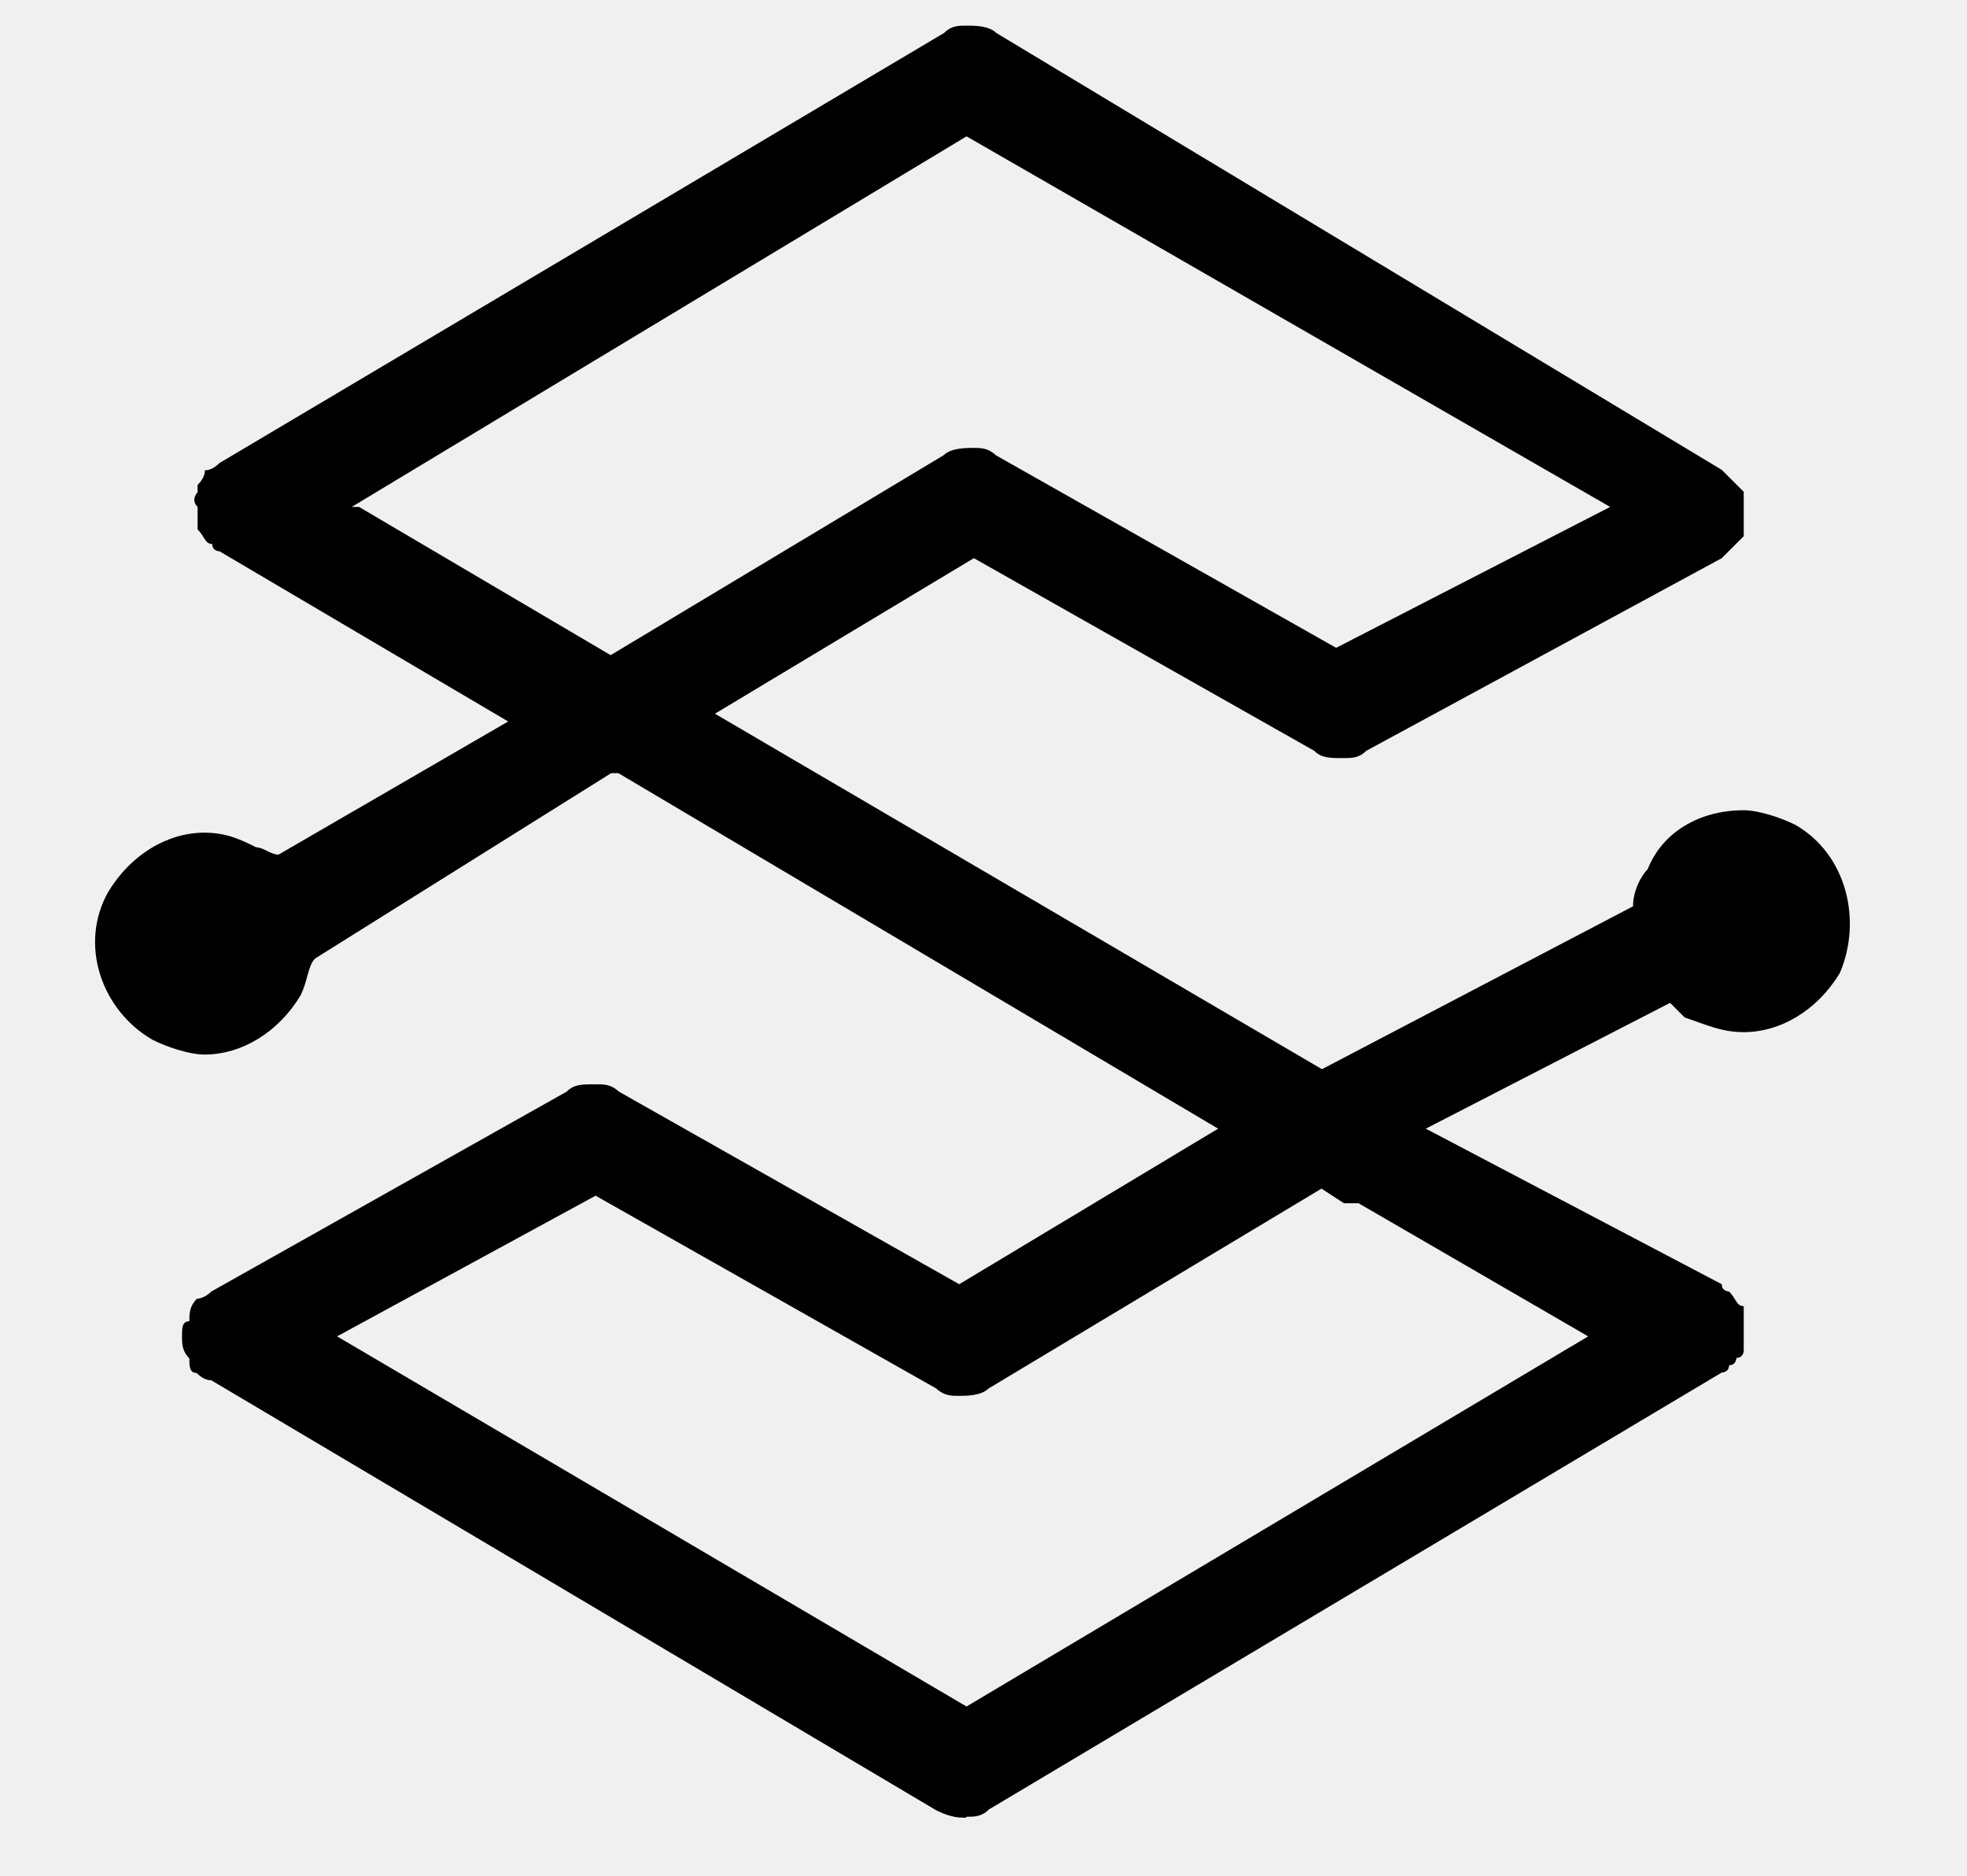
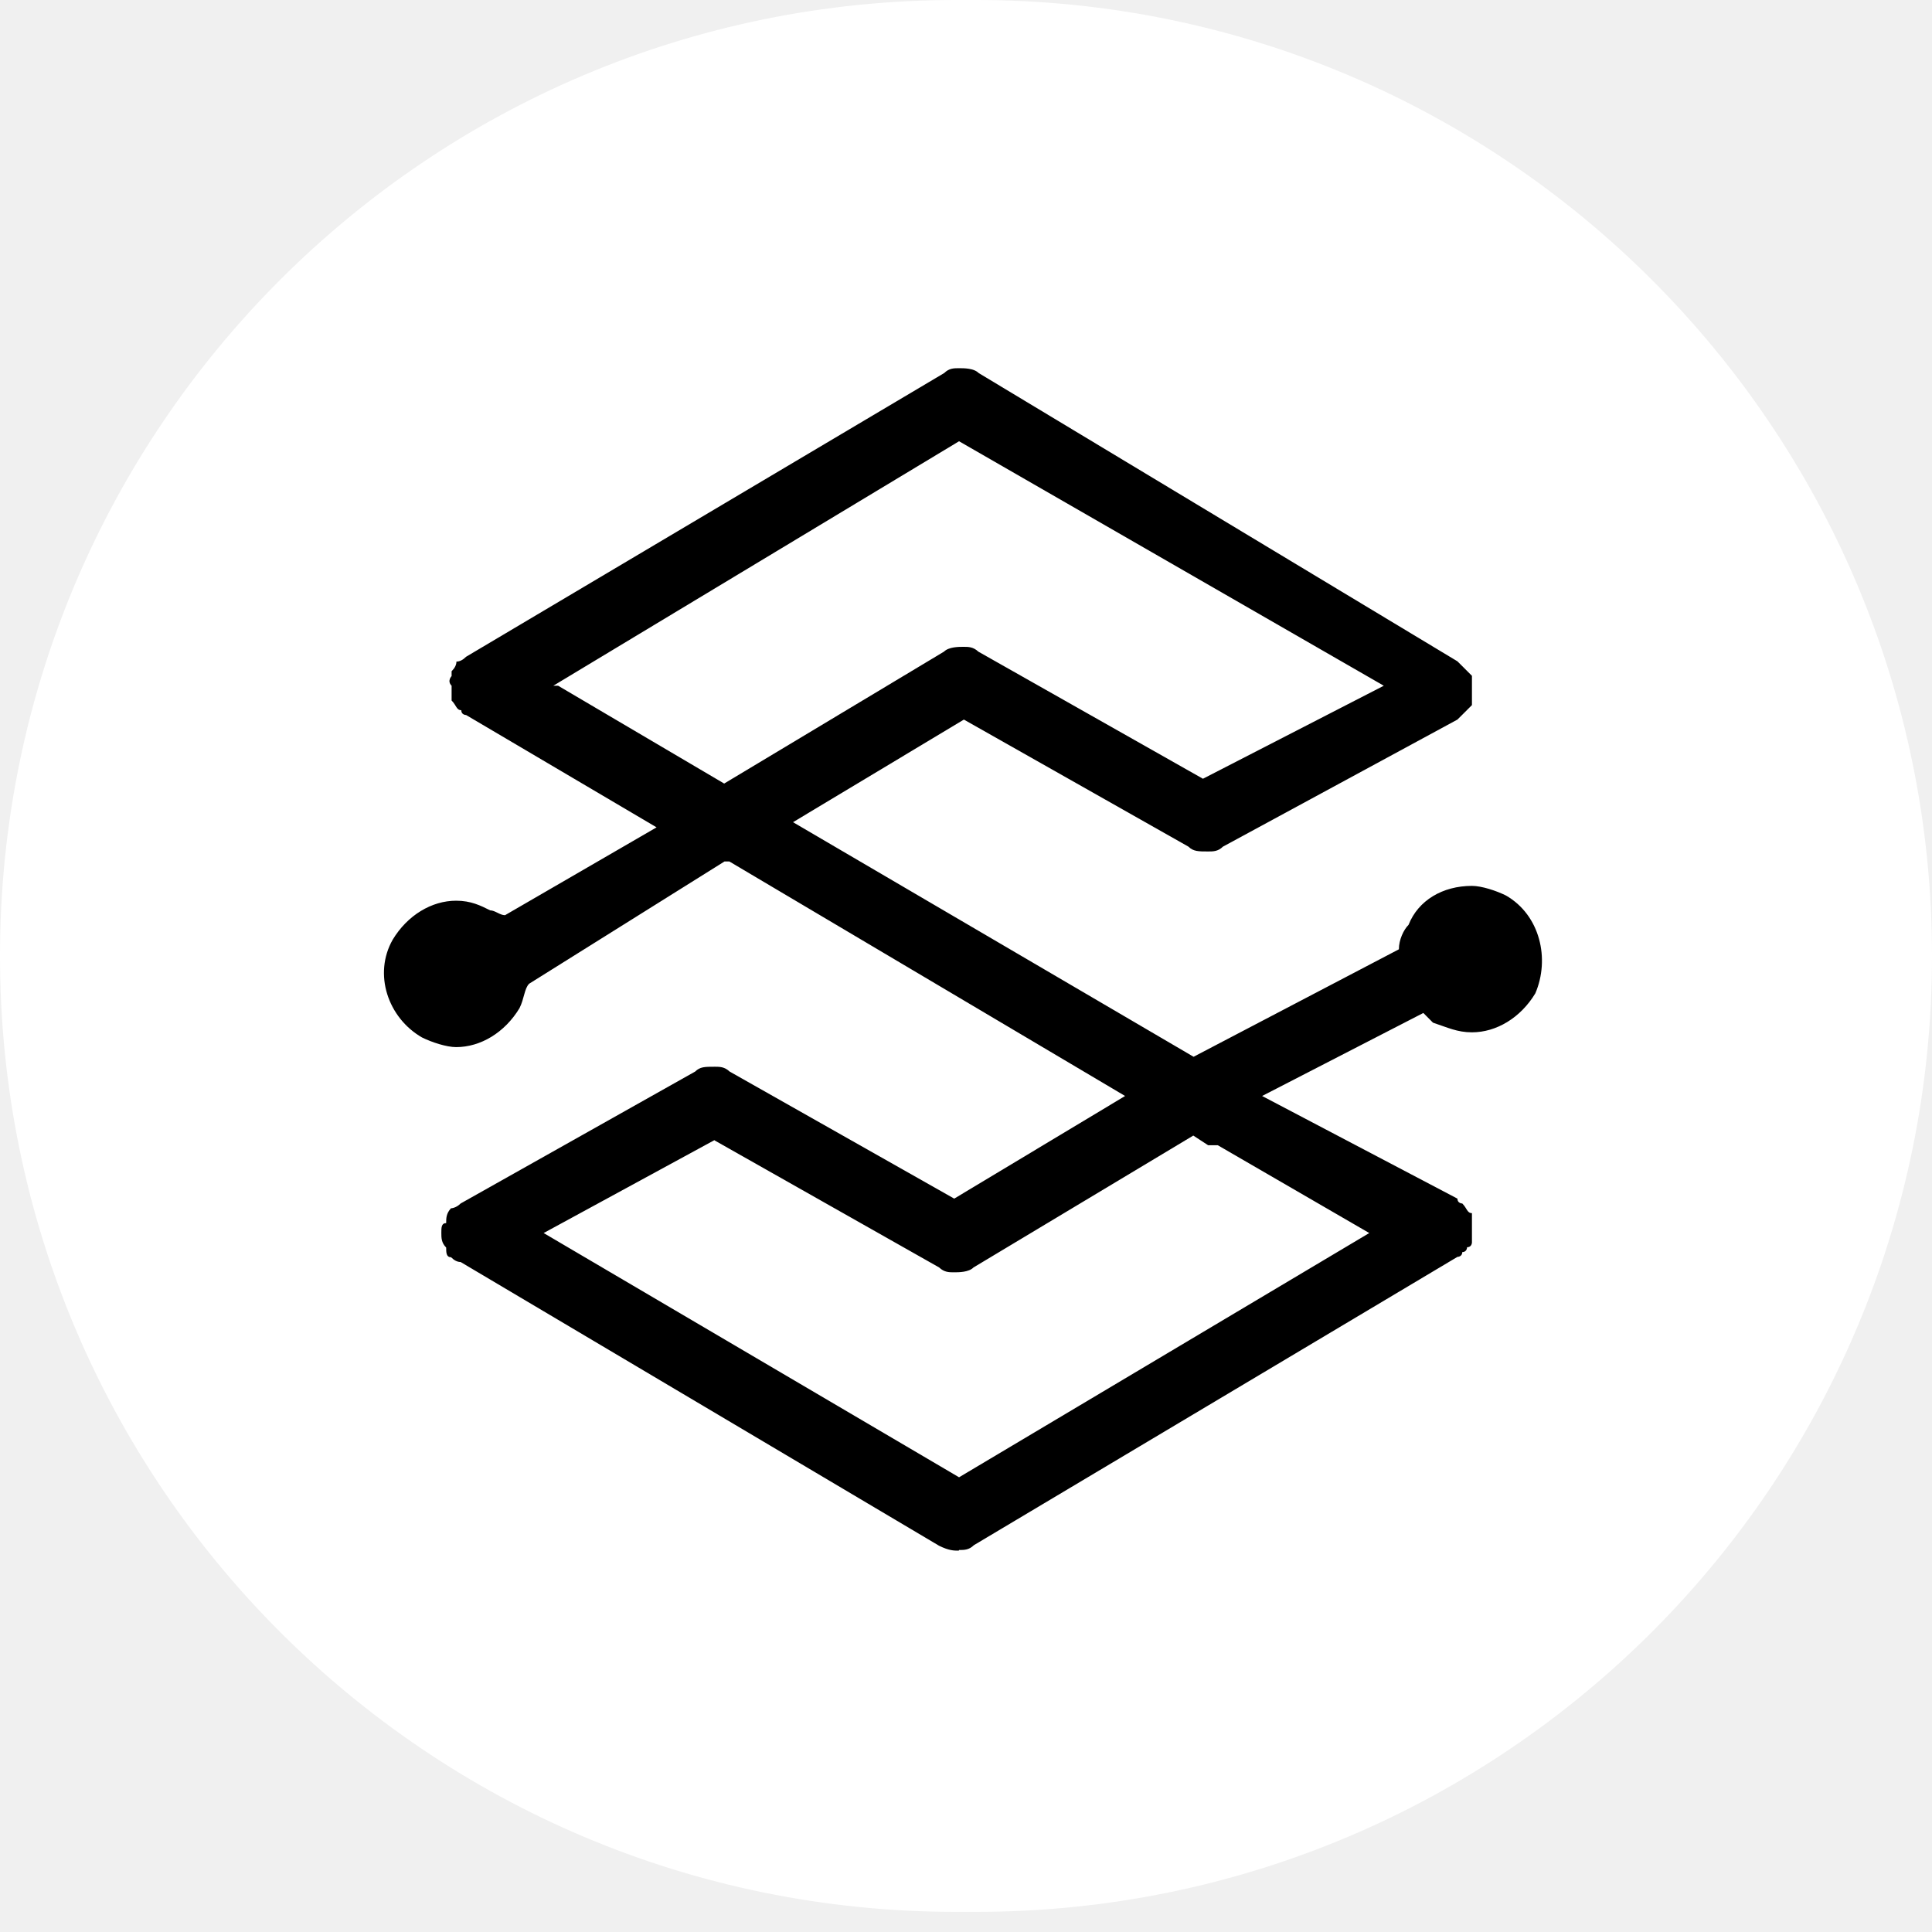
- <svg xmlns="http://www.w3.org/2000/svg" width="43" height="41" viewBox="0 0 43 41" fill="none">
-   <g clip-path="url(#clip0_36146_116)">
-     <path d="M21.129 2.98L7.689 11.08H7.849L13.349 14.32L20.629 9.95C20.789 9.79 21.119 9.79 21.279 9.79C21.439 9.79 21.599 9.79 21.769 9.95L29.209 14.16L35.199 11.08L21.129 2.98ZM13.029 26.13L7.369 29.21L21.129 37.3L34.719 29.21L29.699 26.3H29.379L28.889 25.98L21.609 30.35C21.449 30.51 21.119 30.51 20.959 30.51C20.799 30.51 20.639 30.51 20.469 30.35L13.029 26.14V26.13ZM21.119 39.73C20.959 39.73 20.799 39.73 20.469 39.57L4.619 30.17C4.512 30.17 4.406 30.117 4.299 30.01C4.139 30.01 4.139 29.85 4.139 29.69C3.979 29.53 3.979 29.37 3.979 29.2C3.979 29.03 3.979 28.88 4.139 28.88C4.139 28.72 4.139 28.56 4.299 28.39C4.299 28.39 4.459 28.39 4.619 28.23L12.389 23.86C12.549 23.7 12.709 23.7 13.039 23.7C13.199 23.7 13.359 23.7 13.529 23.86L20.969 28.07L26.629 24.67L13.519 16.9H13.359L6.889 20.95C6.729 21.11 6.729 21.44 6.569 21.76C6.079 22.57 5.279 23.05 4.469 23.05C4.149 23.05 3.659 22.89 3.339 22.73C2.209 22.08 1.719 20.63 2.369 19.49C2.859 18.68 3.659 18.2 4.469 18.2C4.959 18.2 5.279 18.36 5.599 18.52C5.759 18.52 5.919 18.68 6.089 18.68L11.109 15.77L4.799 12.05C4.799 12.05 4.639 12.05 4.639 11.89C4.479 11.89 4.479 11.73 4.319 11.57V11.08C4.159 10.92 4.319 10.76 4.319 10.76V10.6C4.426 10.493 4.479 10.387 4.479 10.28C4.586 10.28 4.692 10.227 4.799 10.12L20.639 0.72C20.799 0.56 20.959 0.56 21.129 0.56C21.299 0.56 21.619 0.56 21.779 0.72L37.639 10.27L37.799 10.43L38.119 10.75V11.72L37.799 12.04L37.639 12.2L29.869 16.41C29.709 16.57 29.549 16.57 29.379 16.57C29.059 16.57 28.889 16.57 28.729 16.41L21.289 12.2L15.629 15.6L28.899 23.37L35.699 19.81C35.699 19.49 35.859 19.16 36.019 19C36.339 18.19 37.149 17.71 38.119 17.71C38.439 17.71 38.929 17.87 39.249 18.03C40.379 18.68 40.709 20.13 40.219 21.27C39.729 22.08 38.929 22.56 38.119 22.56C37.629 22.56 37.309 22.4 36.829 22.24L36.509 21.92L31.169 24.67L37.639 28.07C37.639 28.23 37.799 28.23 37.799 28.23C37.959 28.39 37.959 28.55 38.119 28.55V29.52C38.119 29.52 38.119 29.68 37.959 29.68C37.959 29.68 37.959 29.84 37.799 29.84C37.799 30 37.639 30 37.639 30L21.619 39.55C21.459 39.71 21.299 39.71 21.129 39.71L21.119 39.73Z" fill="black" />
+ <svg xmlns="http://www.w3.org/2000/svg" width="64" height="64" viewBox="0 0 64 64" fill="none">
+   <rect width="64" height="63.333" rx="31.666" fill="white" />
+   <g clip-path="url(#clip0_36195_115)">
+     <path d="M31.77 14.617L18.329 22.716H18.489L23.989 25.956L31.27 21.587C31.43 21.427 31.759 21.427 31.919 21.427C32.08 21.427 32.239 21.427 32.41 21.587L39.849 25.797L45.84 22.716L31.77 14.617ZM23.669 37.767L18.009 40.846L31.77 48.937L45.359 40.846L40.34 37.937H40.02L39.529 37.617L32.249 41.986C32.09 42.147 31.759 42.147 31.599 42.147C31.439 42.147 31.279 42.147 31.11 41.986L23.669 37.776V37.767ZM31.759 51.367C31.599 51.367 31.439 51.367 31.11 51.206L15.259 41.806C15.153 41.806 15.046 41.753 14.94 41.647C14.78 41.647 14.78 41.486 14.78 41.327C14.62 41.166 14.62 41.007 14.62 40.837C14.62 40.666 14.62 40.517 14.78 40.517C14.78 40.356 14.78 40.197 14.94 40.026C14.94 40.026 15.1 40.026 15.259 39.867L23.029 35.496C23.189 35.337 23.349 35.337 23.68 35.337C23.84 35.337 24 35.337 24.169 35.496L31.61 39.706L37.27 36.306L24.16 28.537H24L17.529 32.587C17.369 32.746 17.369 33.077 17.209 33.397C16.72 34.206 15.919 34.687 15.11 34.687C14.79 34.687 14.3 34.526 13.979 34.367C12.85 33.717 12.36 32.267 13.009 31.127C13.499 30.317 14.3 29.837 15.11 29.837C15.6 29.837 15.919 29.997 16.239 30.157C16.399 30.157 16.559 30.317 16.73 30.317L21.75 27.407L15.44 23.686C15.44 23.686 15.28 23.686 15.28 23.526C15.12 23.526 15.12 23.366 14.96 23.206V22.716C14.8 22.556 14.96 22.396 14.96 22.396V22.236C15.066 22.13 15.12 22.023 15.12 21.916C15.226 21.916 15.333 21.863 15.44 21.756L31.279 12.357C31.439 12.197 31.599 12.197 31.77 12.197C31.939 12.197 32.26 12.197 32.419 12.357L48.279 21.907L48.44 22.067L48.76 22.387V23.357L48.44 23.677L48.279 23.837L40.51 28.047C40.349 28.206 40.19 28.206 40.02 28.206C39.7 28.206 39.529 28.206 39.37 28.047L31.93 23.837L26.27 27.236L39.539 35.007L46.34 31.447C46.34 31.127 46.499 30.797 46.66 30.637C46.98 29.826 47.789 29.346 48.76 29.346C49.08 29.346 49.569 29.506 49.889 29.666C51.02 30.317 51.349 31.767 50.859 32.907C50.37 33.717 49.569 34.197 48.76 34.197C48.27 34.197 47.95 34.036 47.469 33.877L47.15 33.556L41.809 36.306L48.279 39.706C48.279 39.867 48.44 39.867 48.44 39.867C48.599 40.026 48.599 40.187 48.76 40.187V41.157C48.76 41.157 48.76 41.316 48.599 41.316C48.599 41.316 48.599 41.477 48.44 41.477C48.44 41.636 48.279 41.636 48.279 41.636L32.26 51.187C32.099 51.346 31.939 51.346 31.77 51.346L31.759 51.367Z" fill="black" />
  </g>
  <defs>
-     <clipPath id="clip0_36146_116">
-       <rect width="42.72" height="40.06" fill="white" />
+     <clipPath id="clip0_36195_115">
+       <rect width="42.72" height="40.06" fill="white" transform="translate(10.6406 11.6365)" />
    </clipPath>
  </defs>
</svg>
